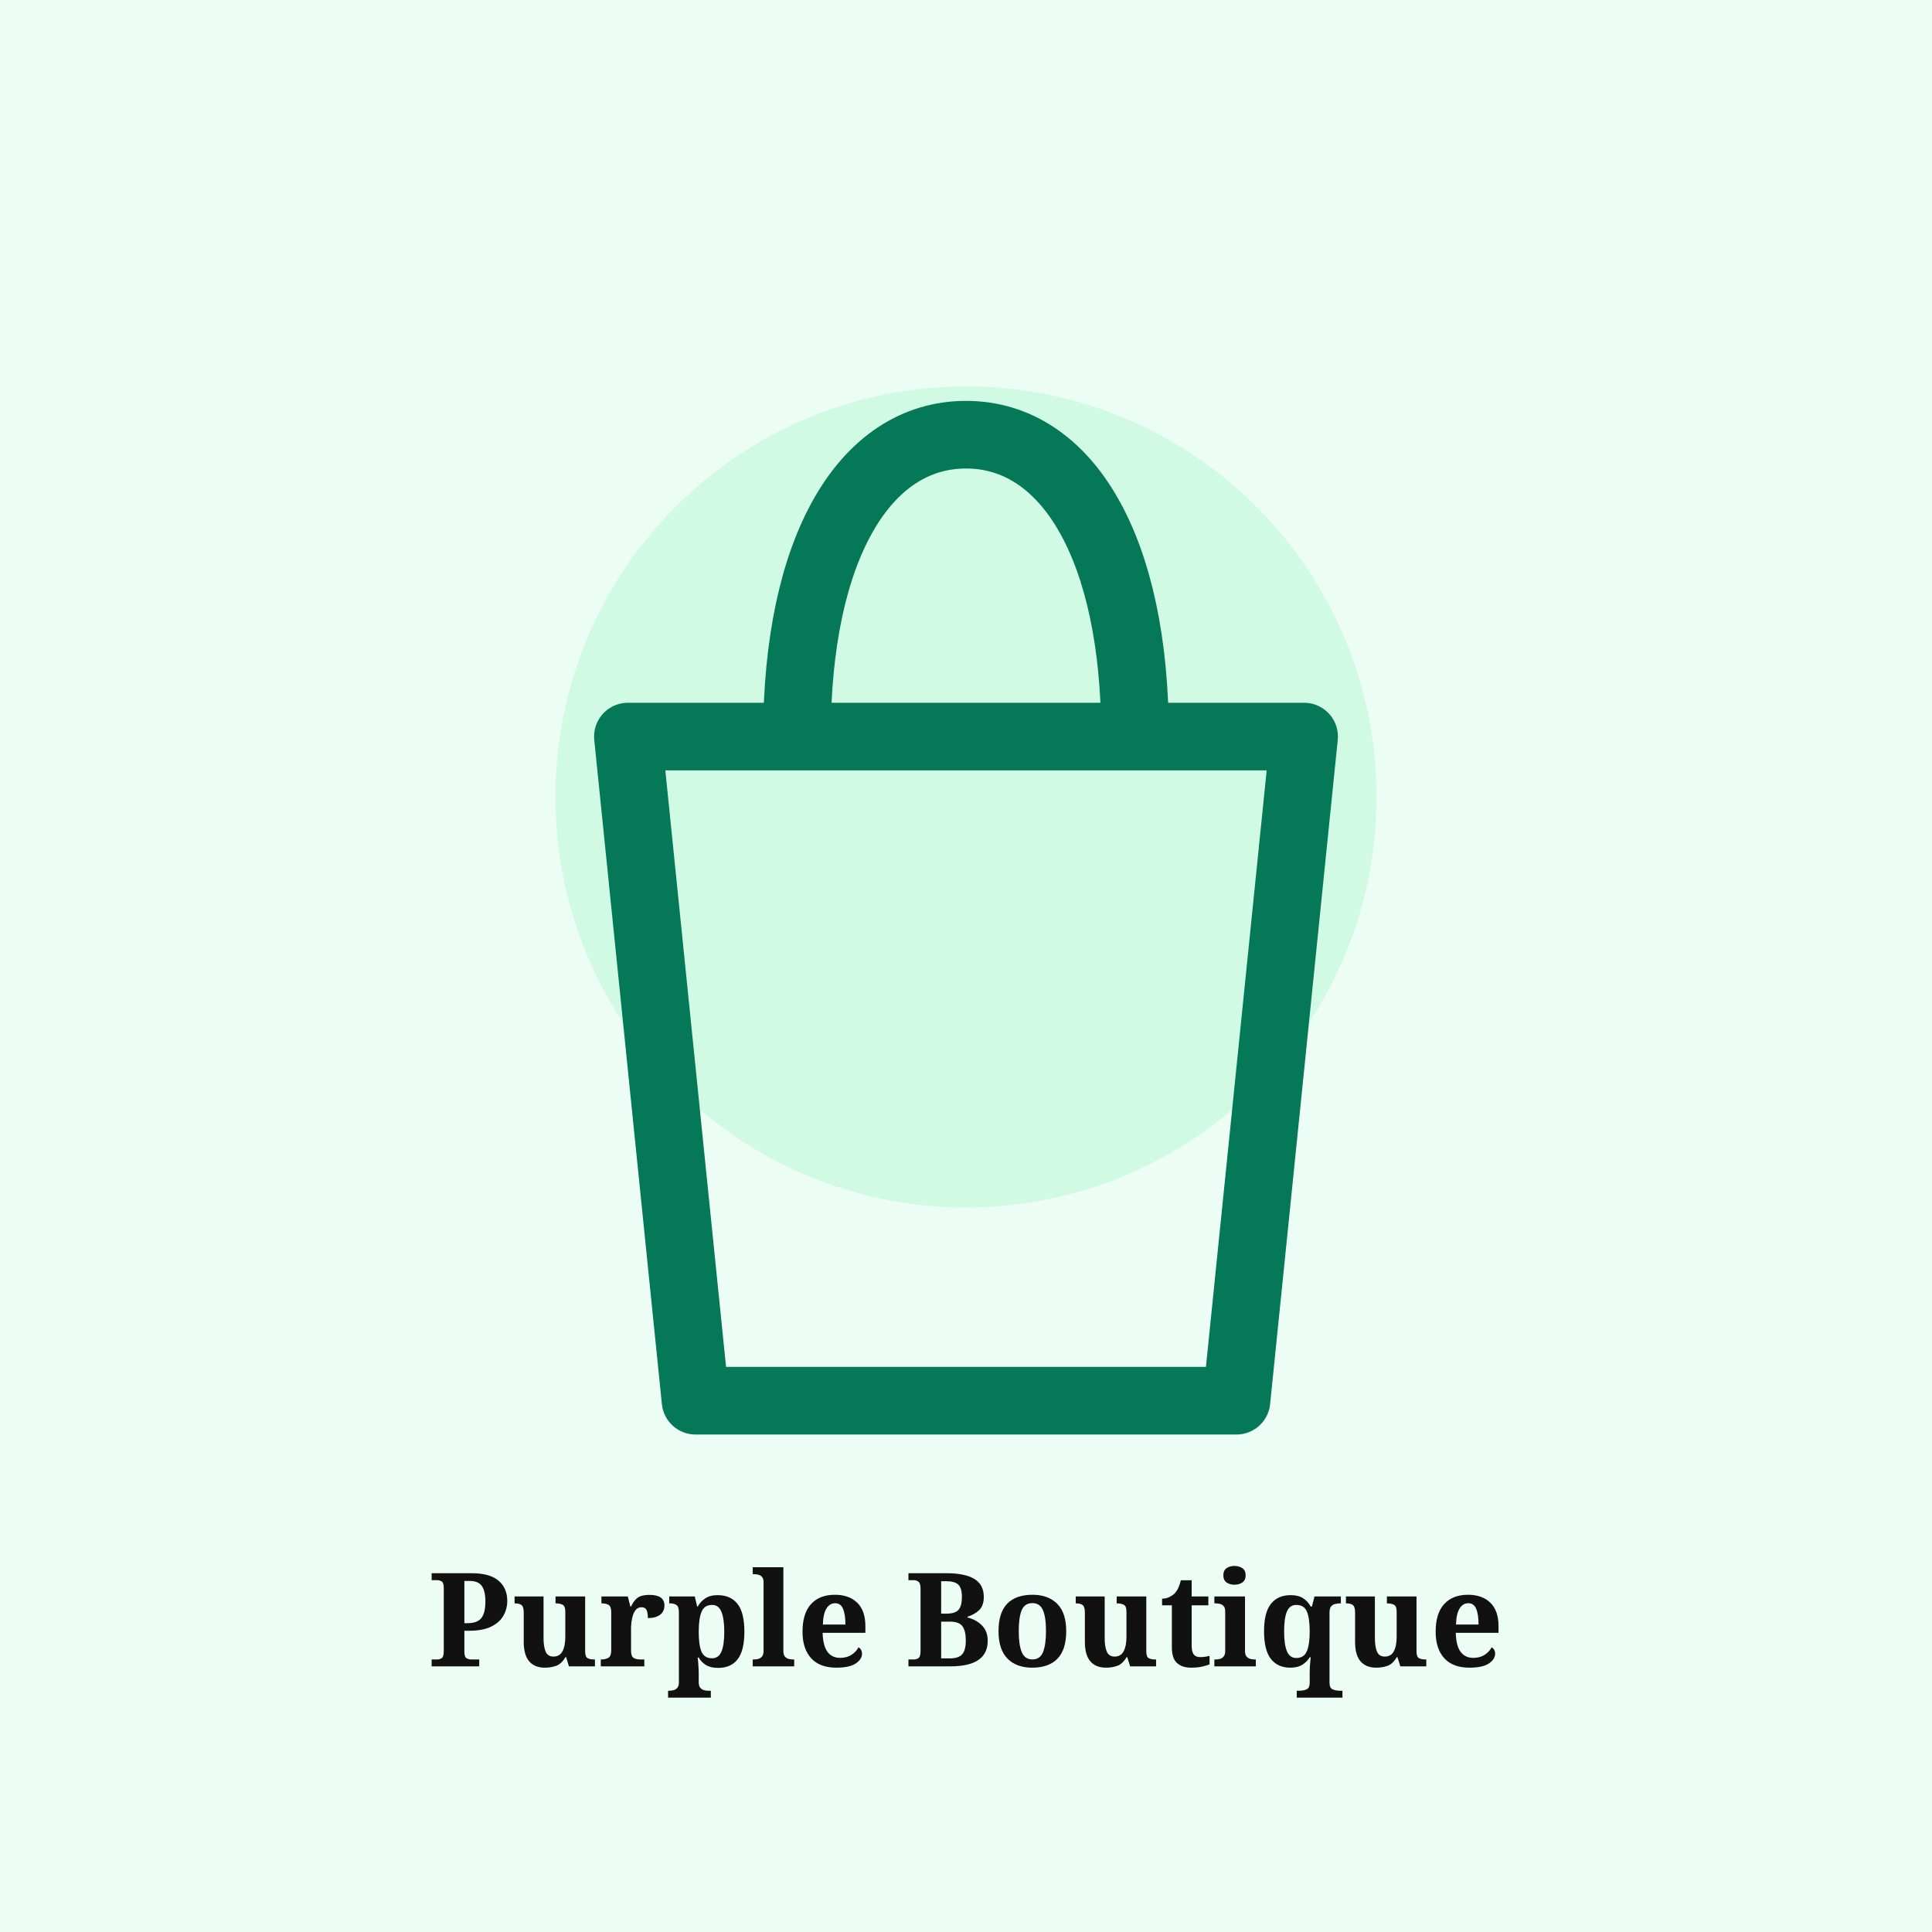
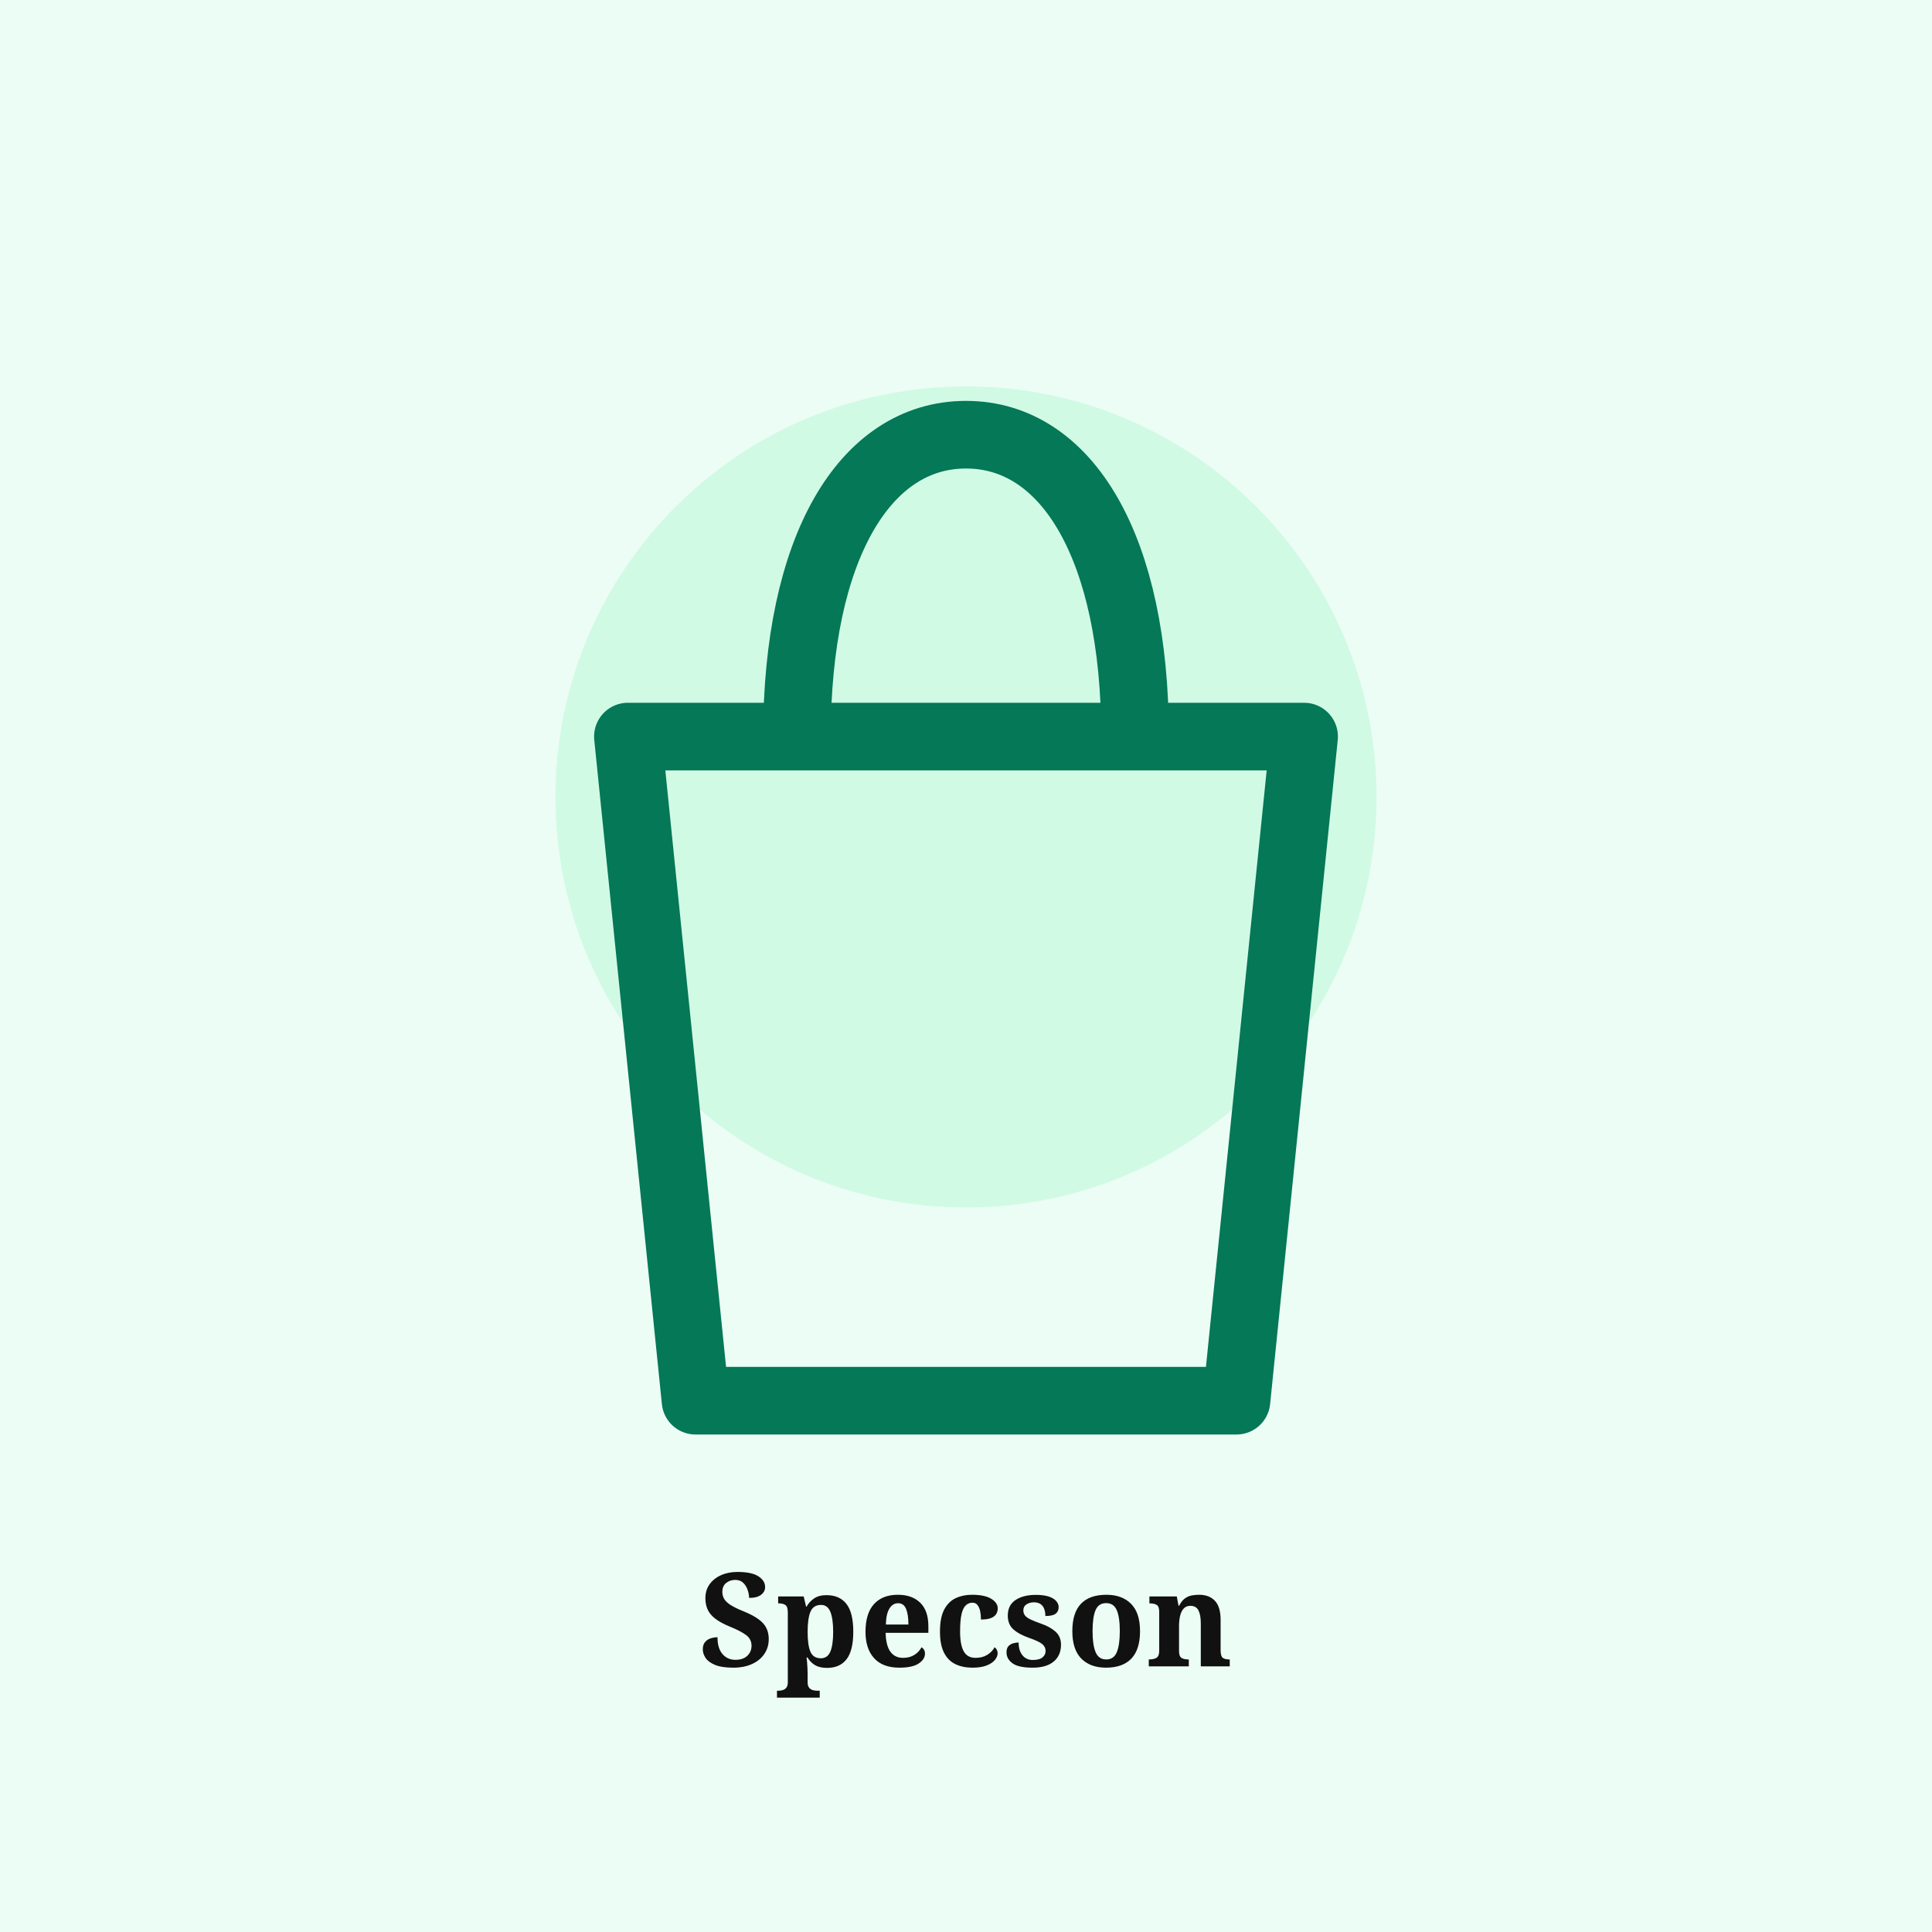
<svg xmlns="http://www.w3.org/2000/svg" viewBox="0 0 800 800" role="img" aria-labelledby="title">
  <rect width="800" height="800" fill="#ecfdf5" />
  <circle cx="400" cy="330" r="170" fill="#d1fae5" />
  <path d="M260 305h280l-28 275H288l-28-275zm70 0c0-78 28-125 70-125s70 47 70 125" fill="none" stroke="#047857" stroke-width="28" stroke-linecap="round" stroke-linejoin="round" />
-   <text x="400" y="690" text-anchor="middle" fill="#111111" font-family="Georgia, serif" font-size="54" font-weight="700">Purple Boutique</text>
+   <text x="400" y="690" text-anchor="middle" fill="#111111" font-family="Georgia, serif" font-size="54" font-weight="700">Specson</text>
</svg>
